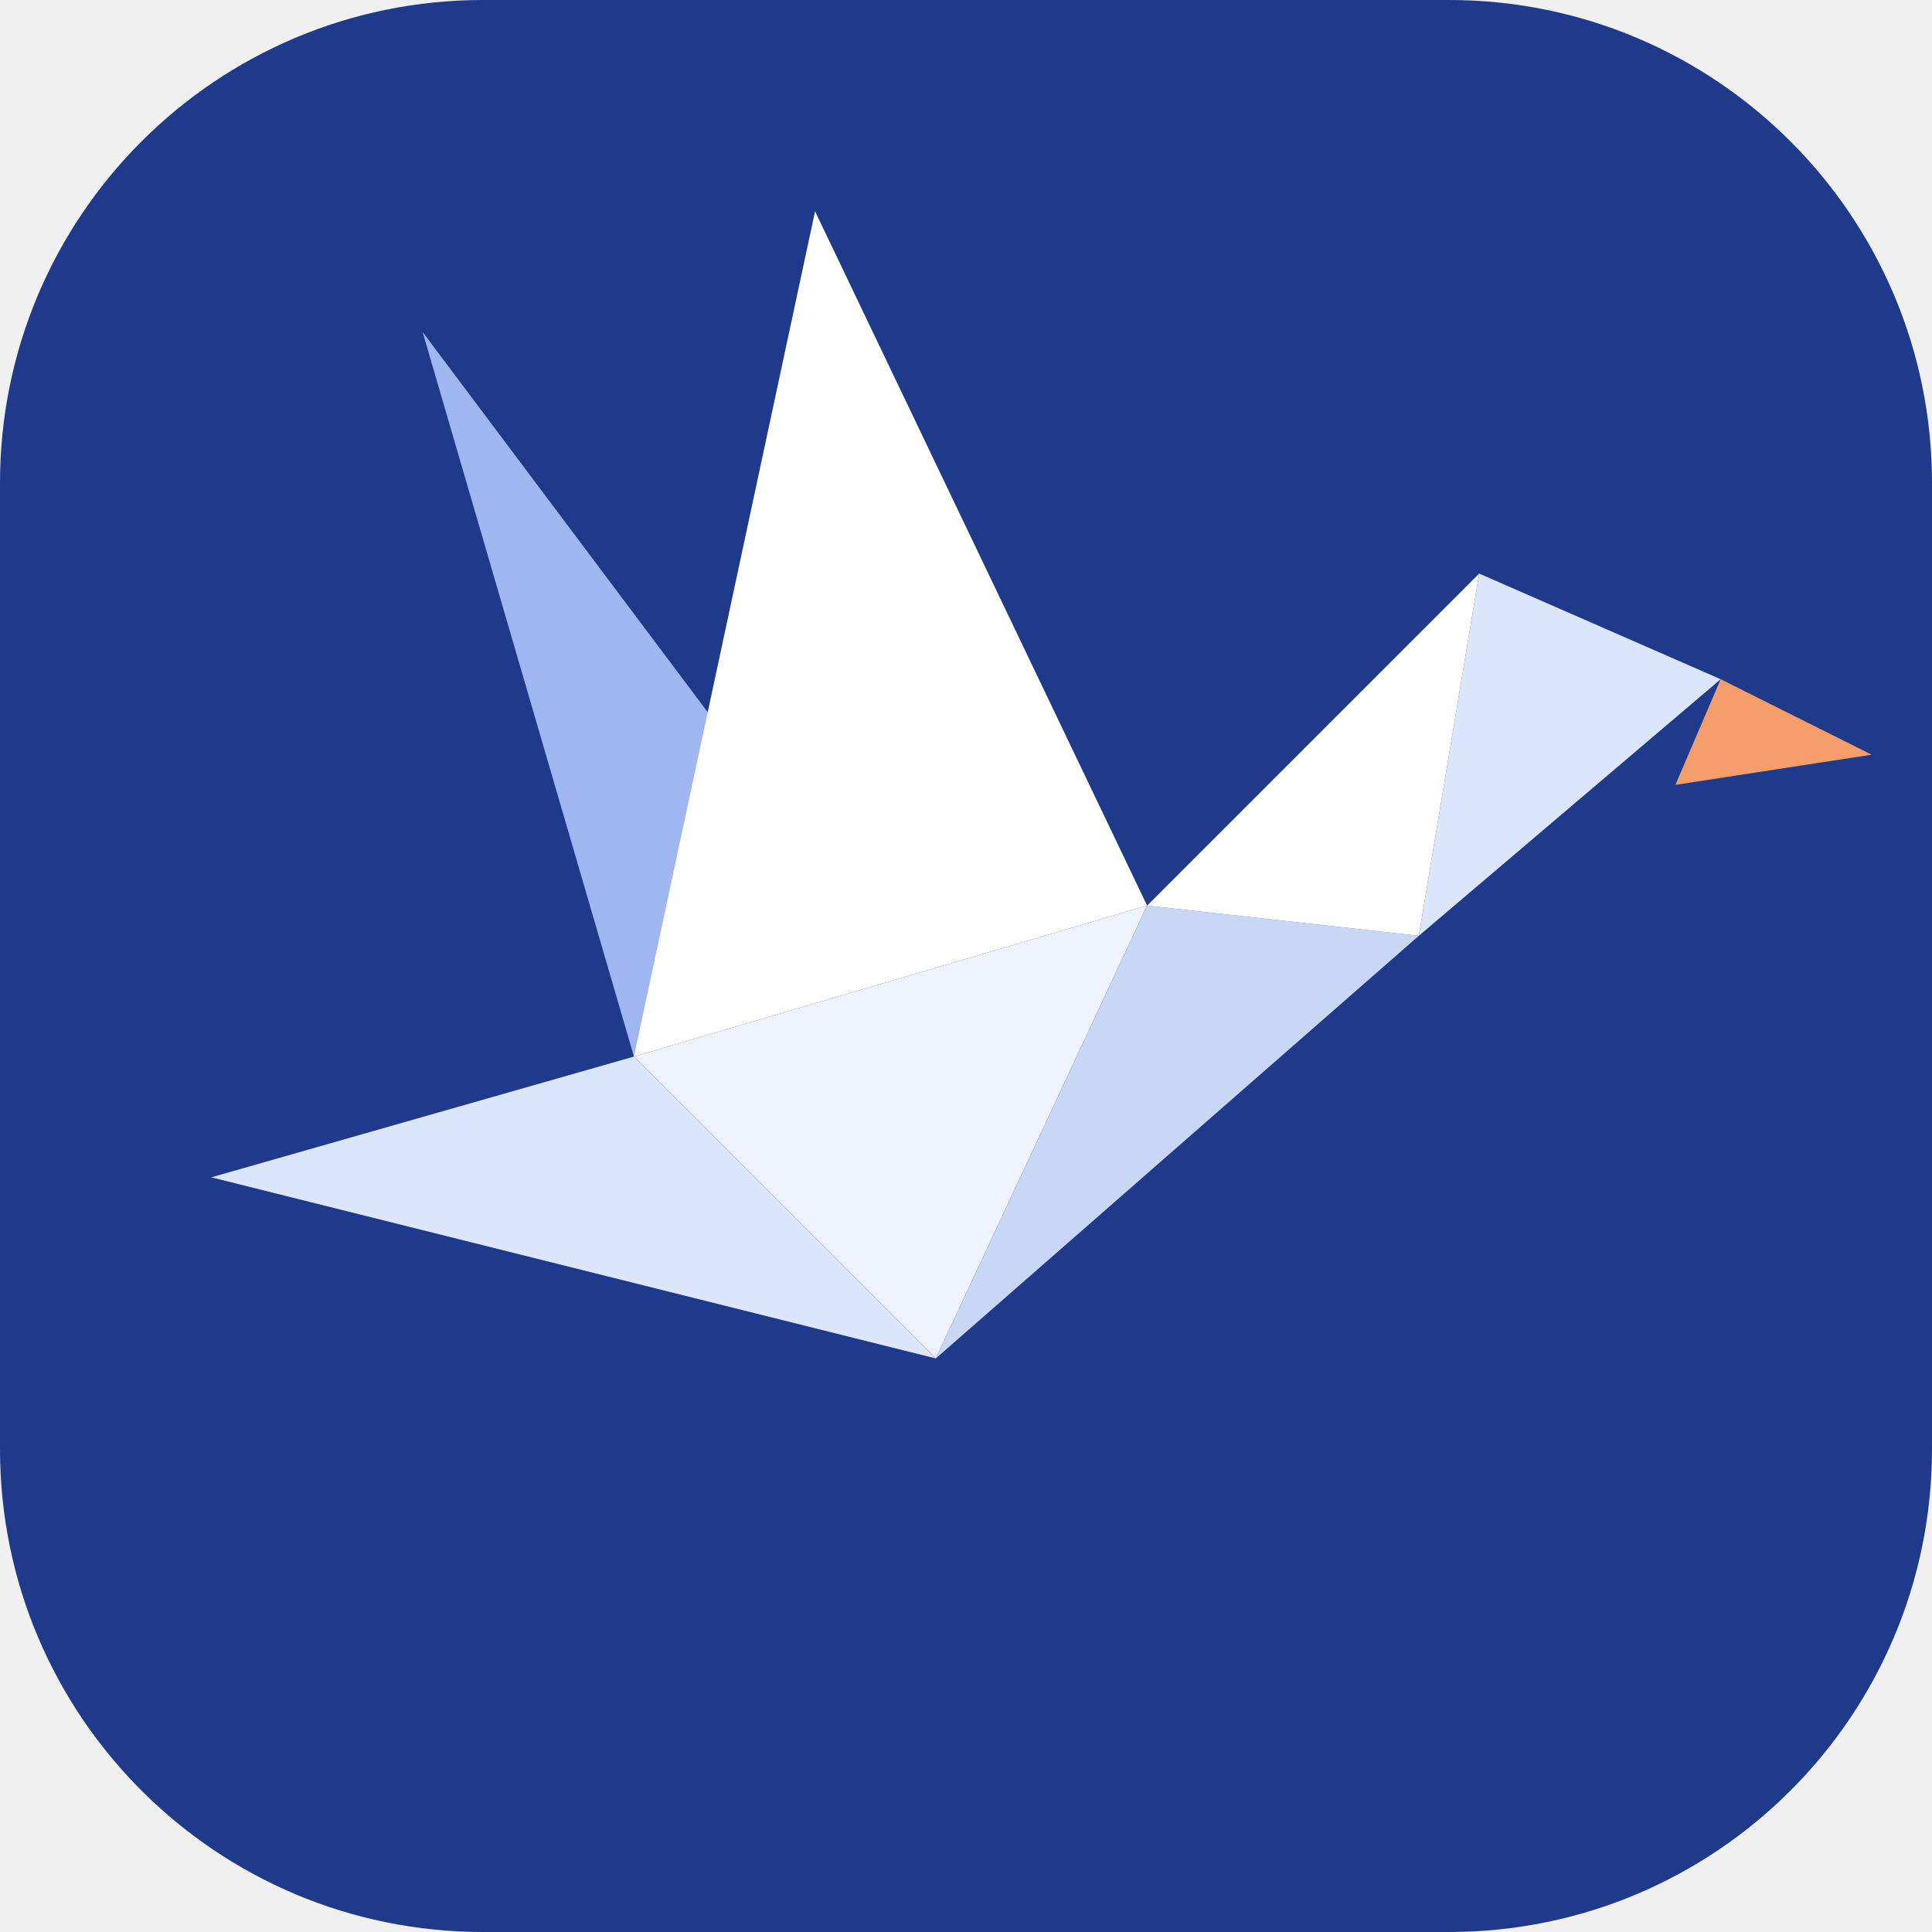
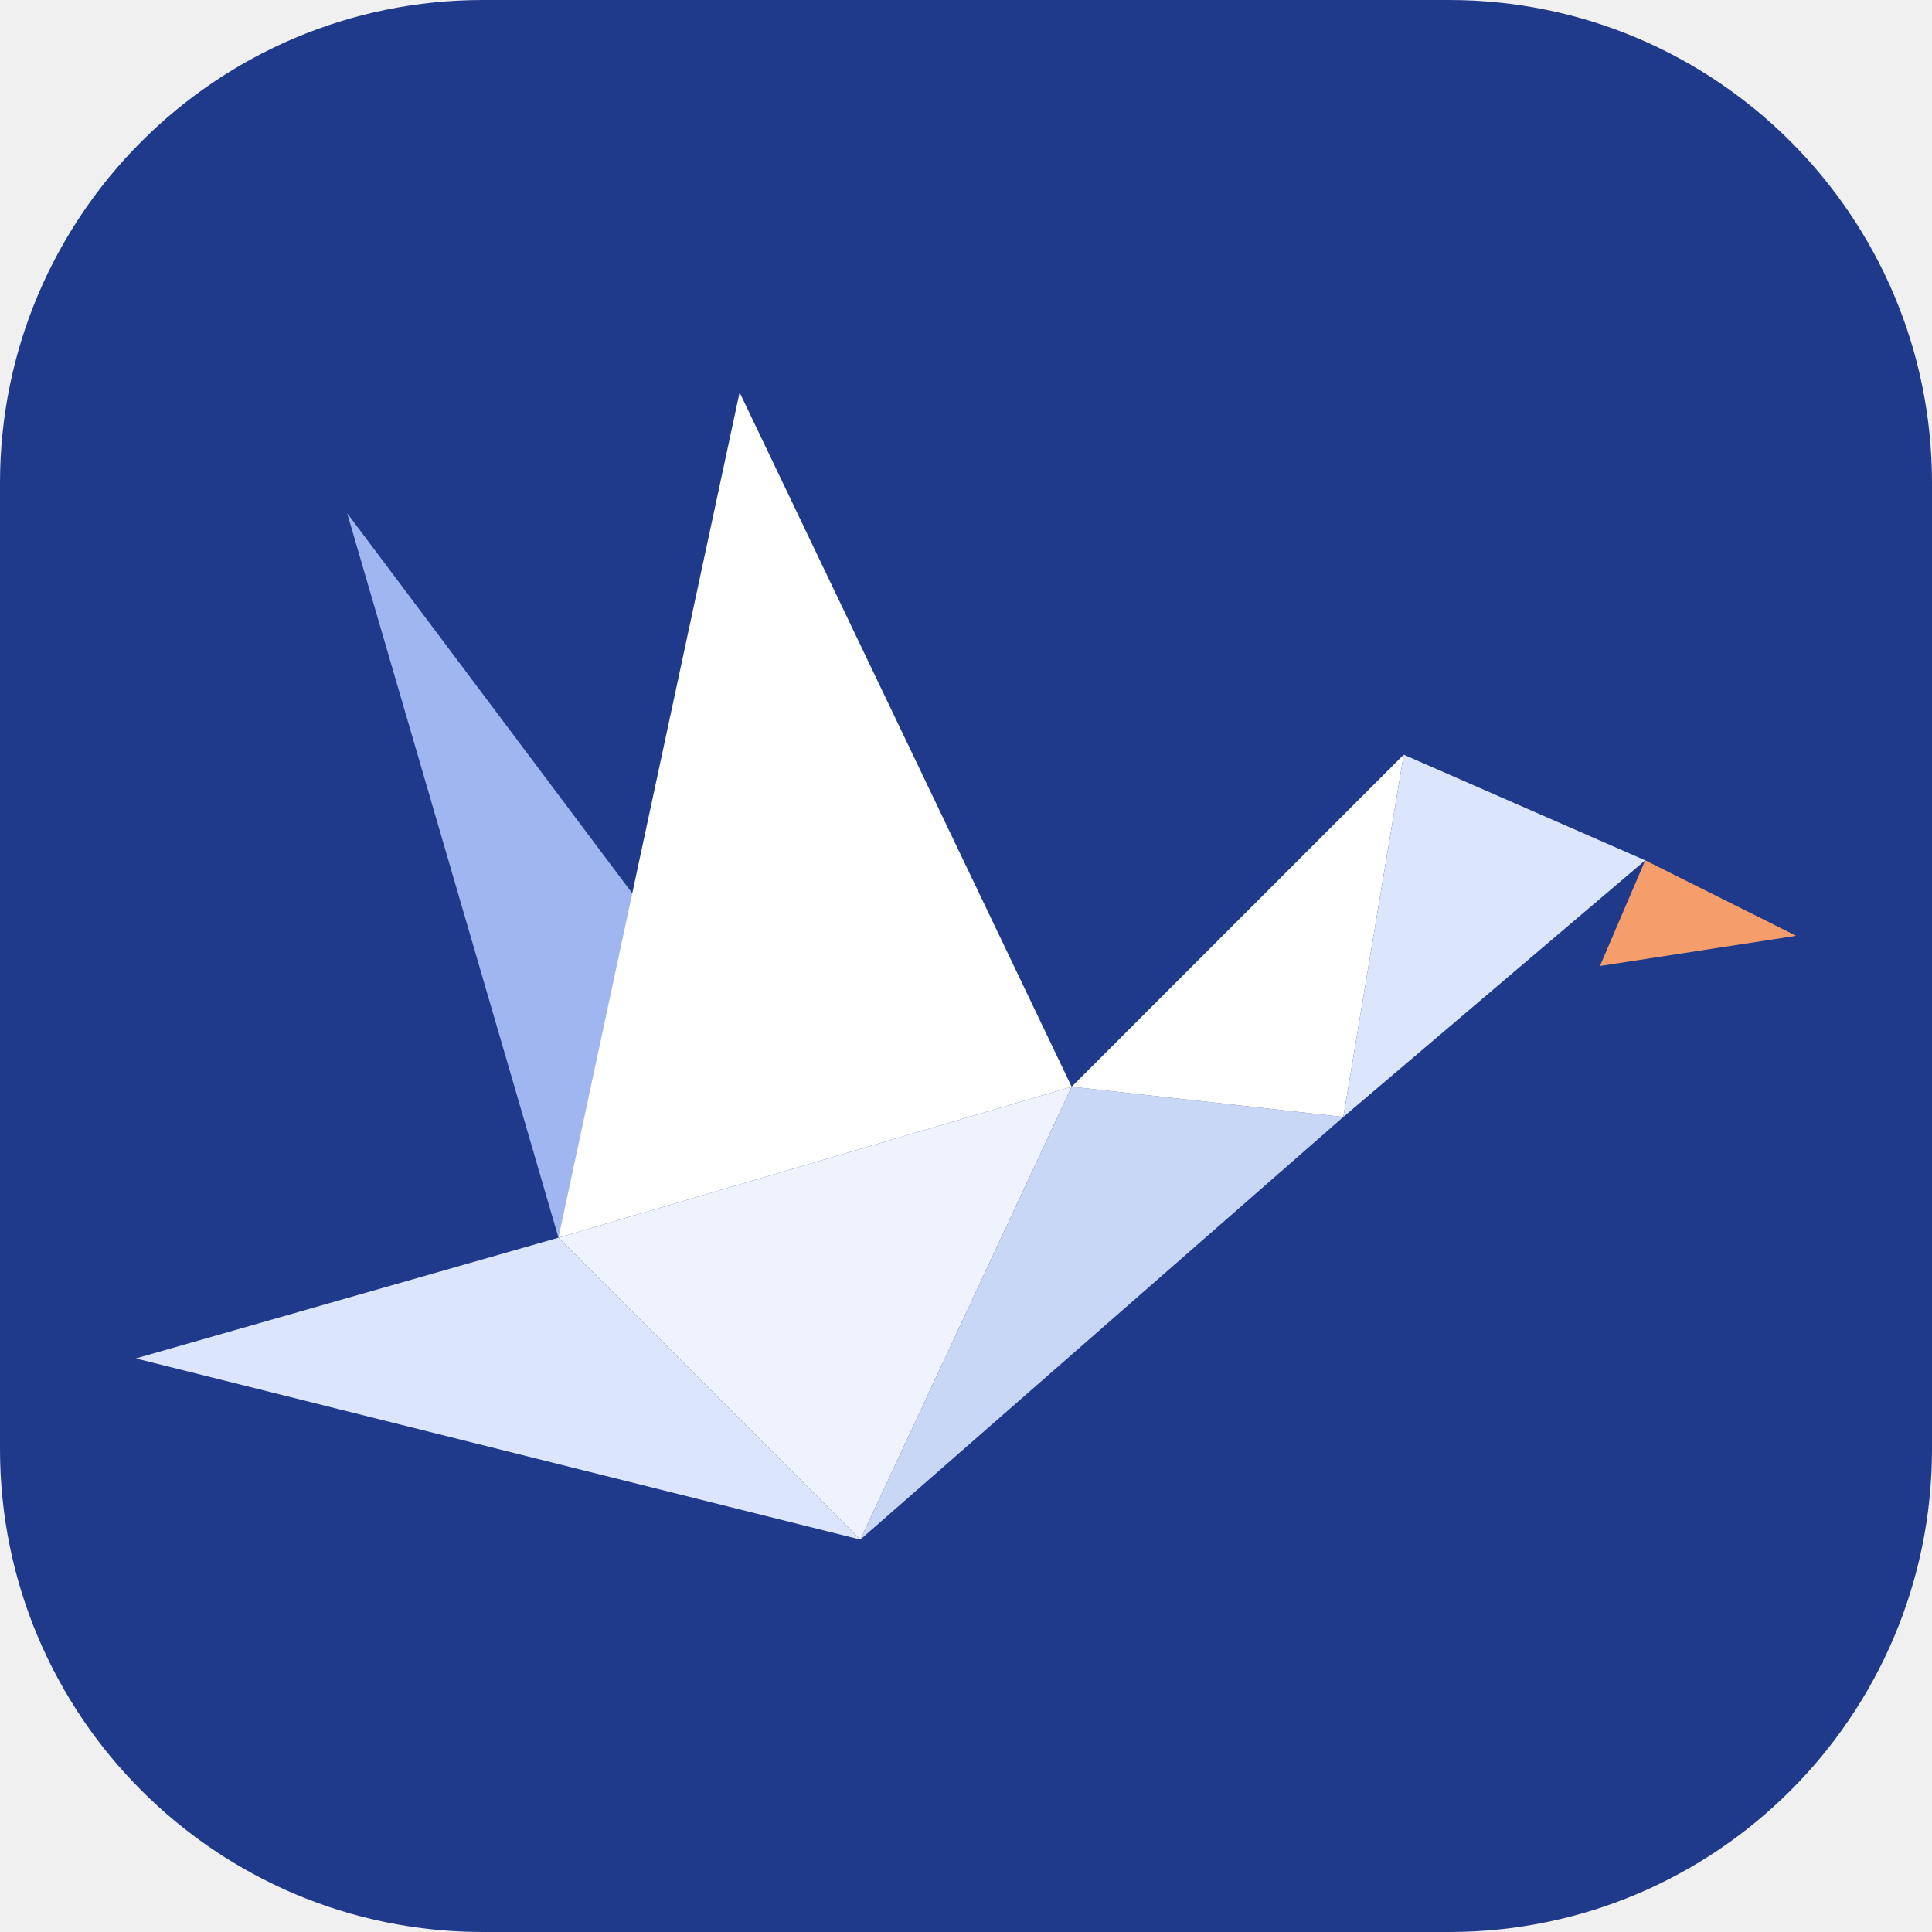
<svg xmlns="http://www.w3.org/2000/svg" viewBox="0 0 64 64">
  <rect width="64" height="64" rx="16" fill="#1f3a8a" />
-   <polygon points="21,35 14,11 29,31" fill="#9fb6f0" />
-   <polygon points="21,35 27,7 38,30" fill="#ffffff" />
-   <polygon points="7,39 21,35 31,45" fill="#dbe5fb" />
-   <polygon points="21,35 38,30 31,45" fill="#eef3fd" />
-   <polygon points="31,45 38,30 47,31" fill="#c9d7f7" />
-   <polygon points="38,30 49,19 47,31" fill="#ffffff" />
-   <polygon points="49,19 57,22.5 47,31" fill="#dbe5fb" />
-   <polygon points="57,22.5 62,25 55.5,26" fill="#f59e6b" />
+   <g transform="translate(-2.5 6)">
+     <polygon points="21,35 14,11 29,31" fill="#9fb6f0" />
+     <polygon points="21,35 27,7 38,30" fill="#ffffff" />
+     <polygon points="7,39 21,35 31,45" fill="#dbe5fb" />
+     <polygon points="21,35 38,30 31,45" fill="#eef3fd" />
+     <polygon points="31,45 38,30 47,31" fill="#c9d7f7" />
+     <polygon points="38,30 49,19 47,31" fill="#ffffff" />
+     <polygon points="49,19 57,22.5 47,31" fill="#dbe5fb" />
+     <polygon points="57,22.5 62,25 55.5,26" fill="#f59e6b" />
+   </g>
</svg>
